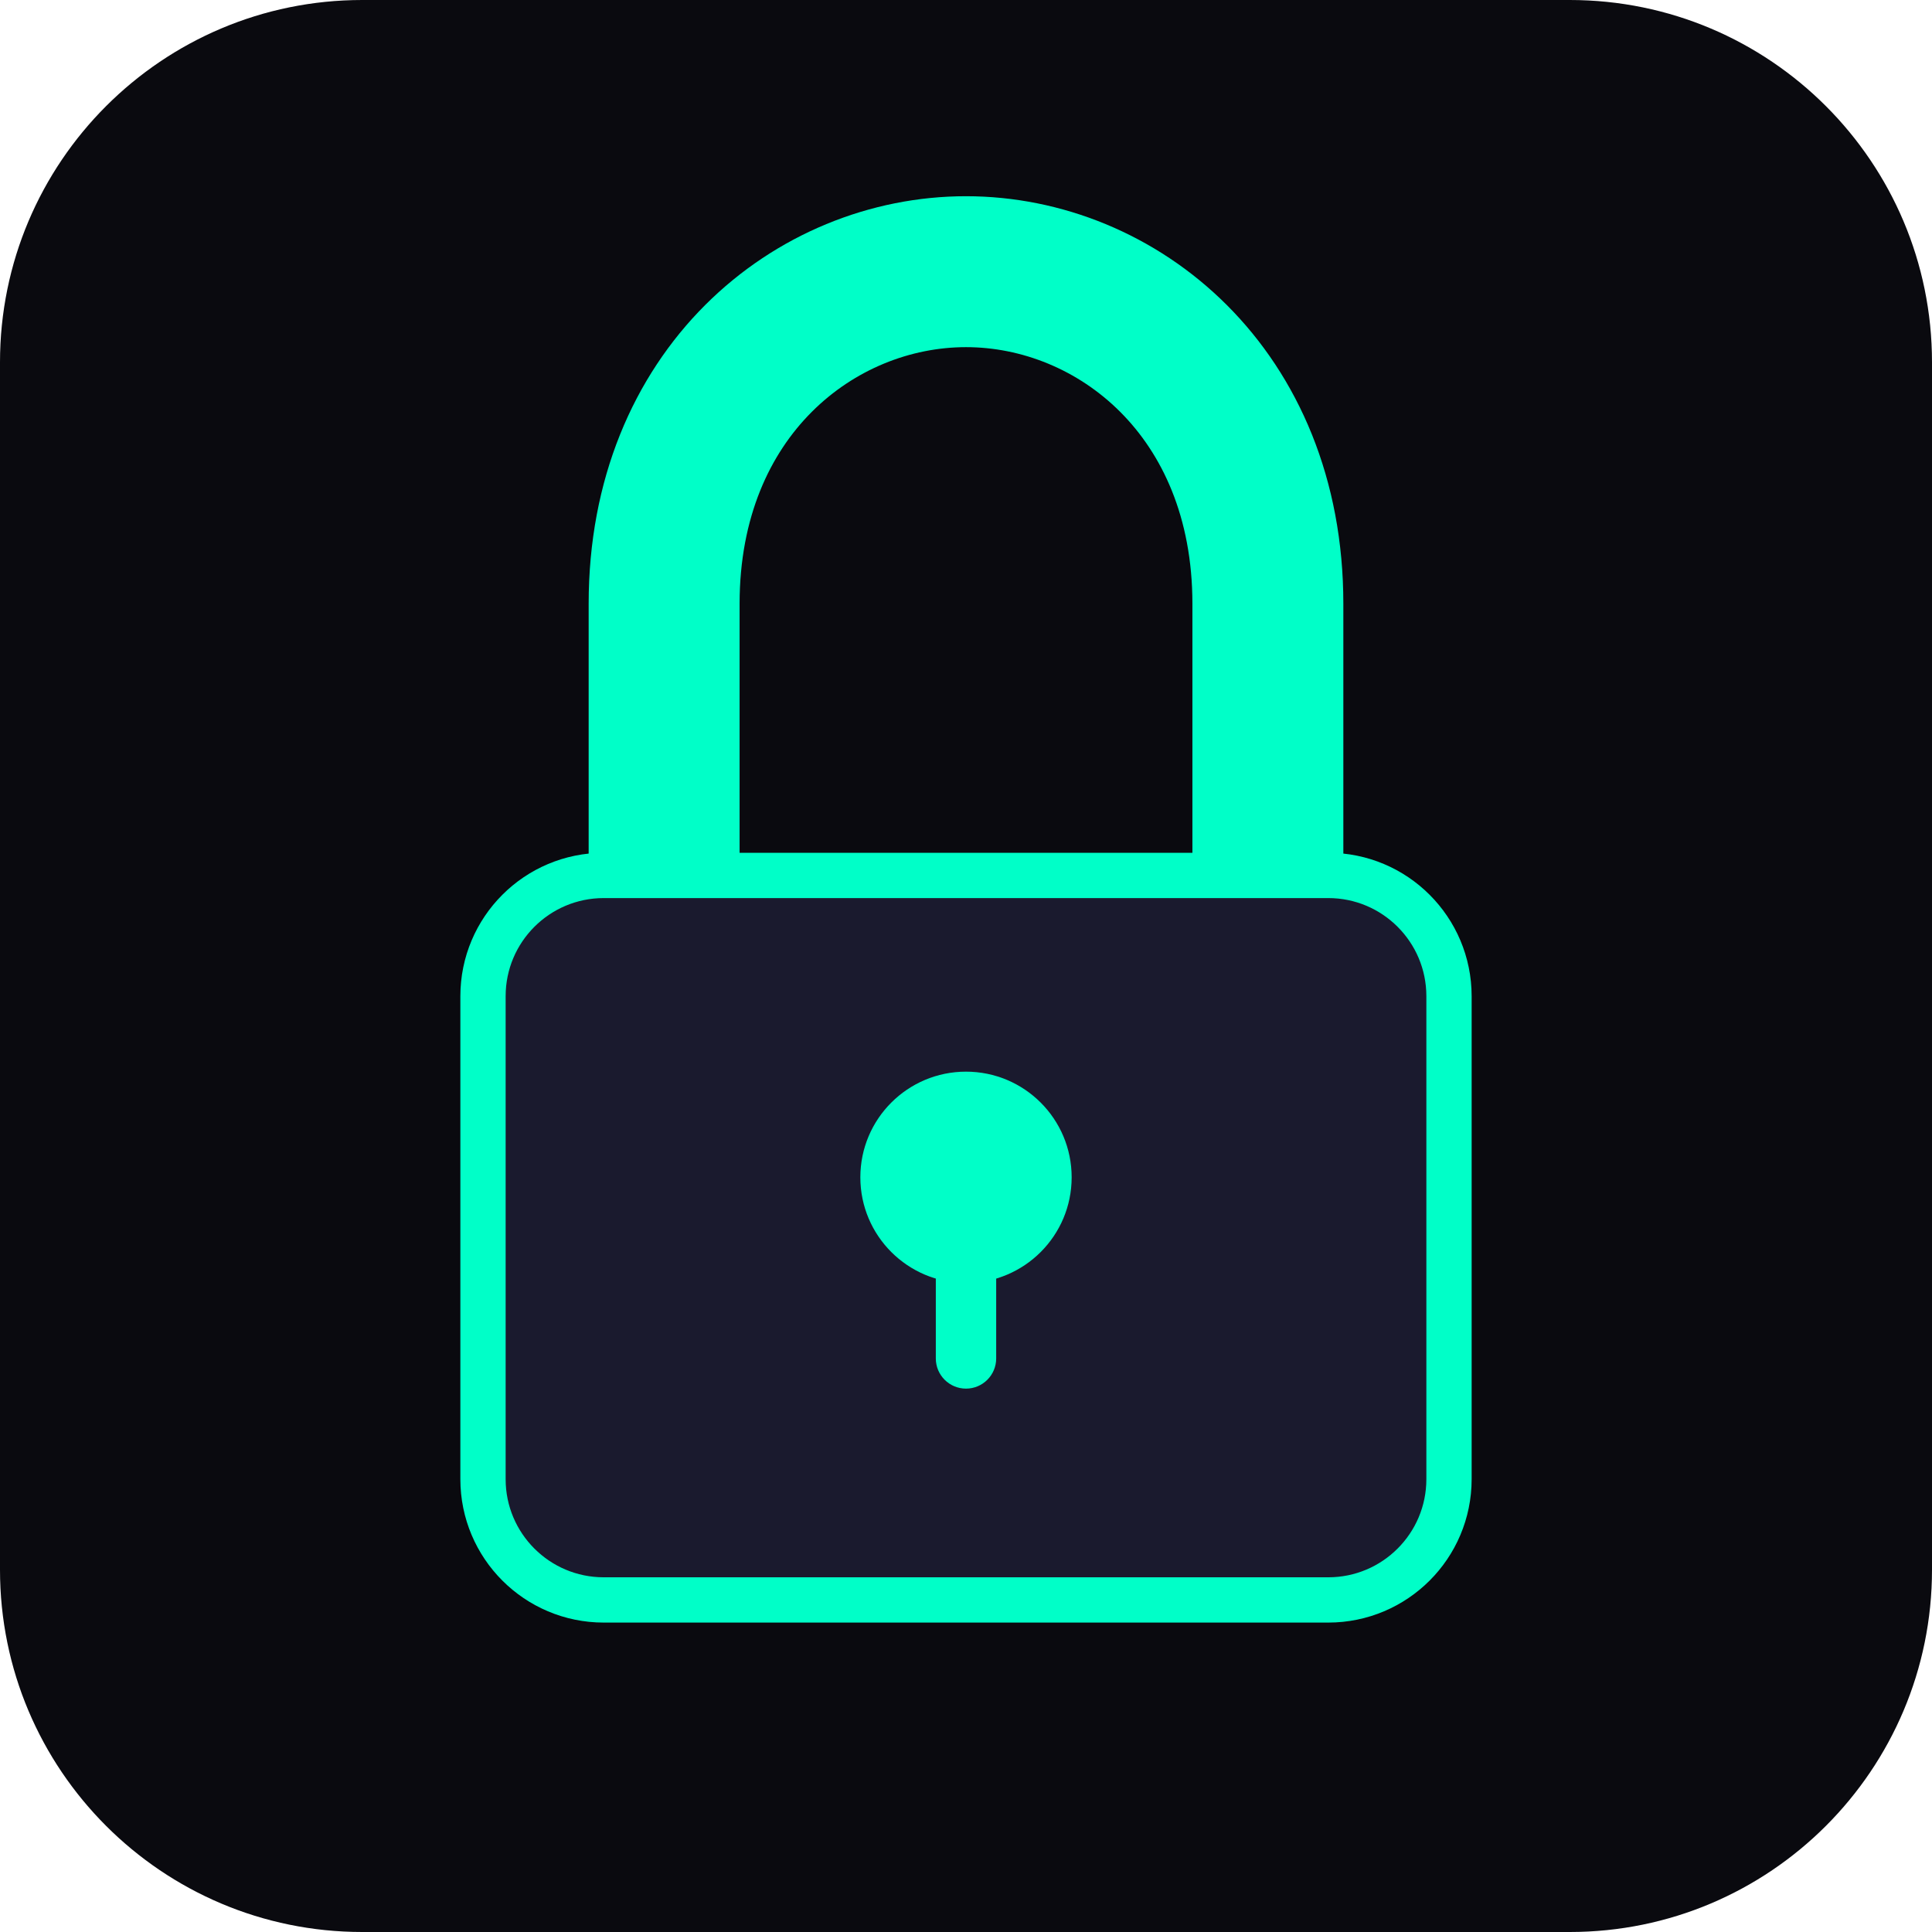
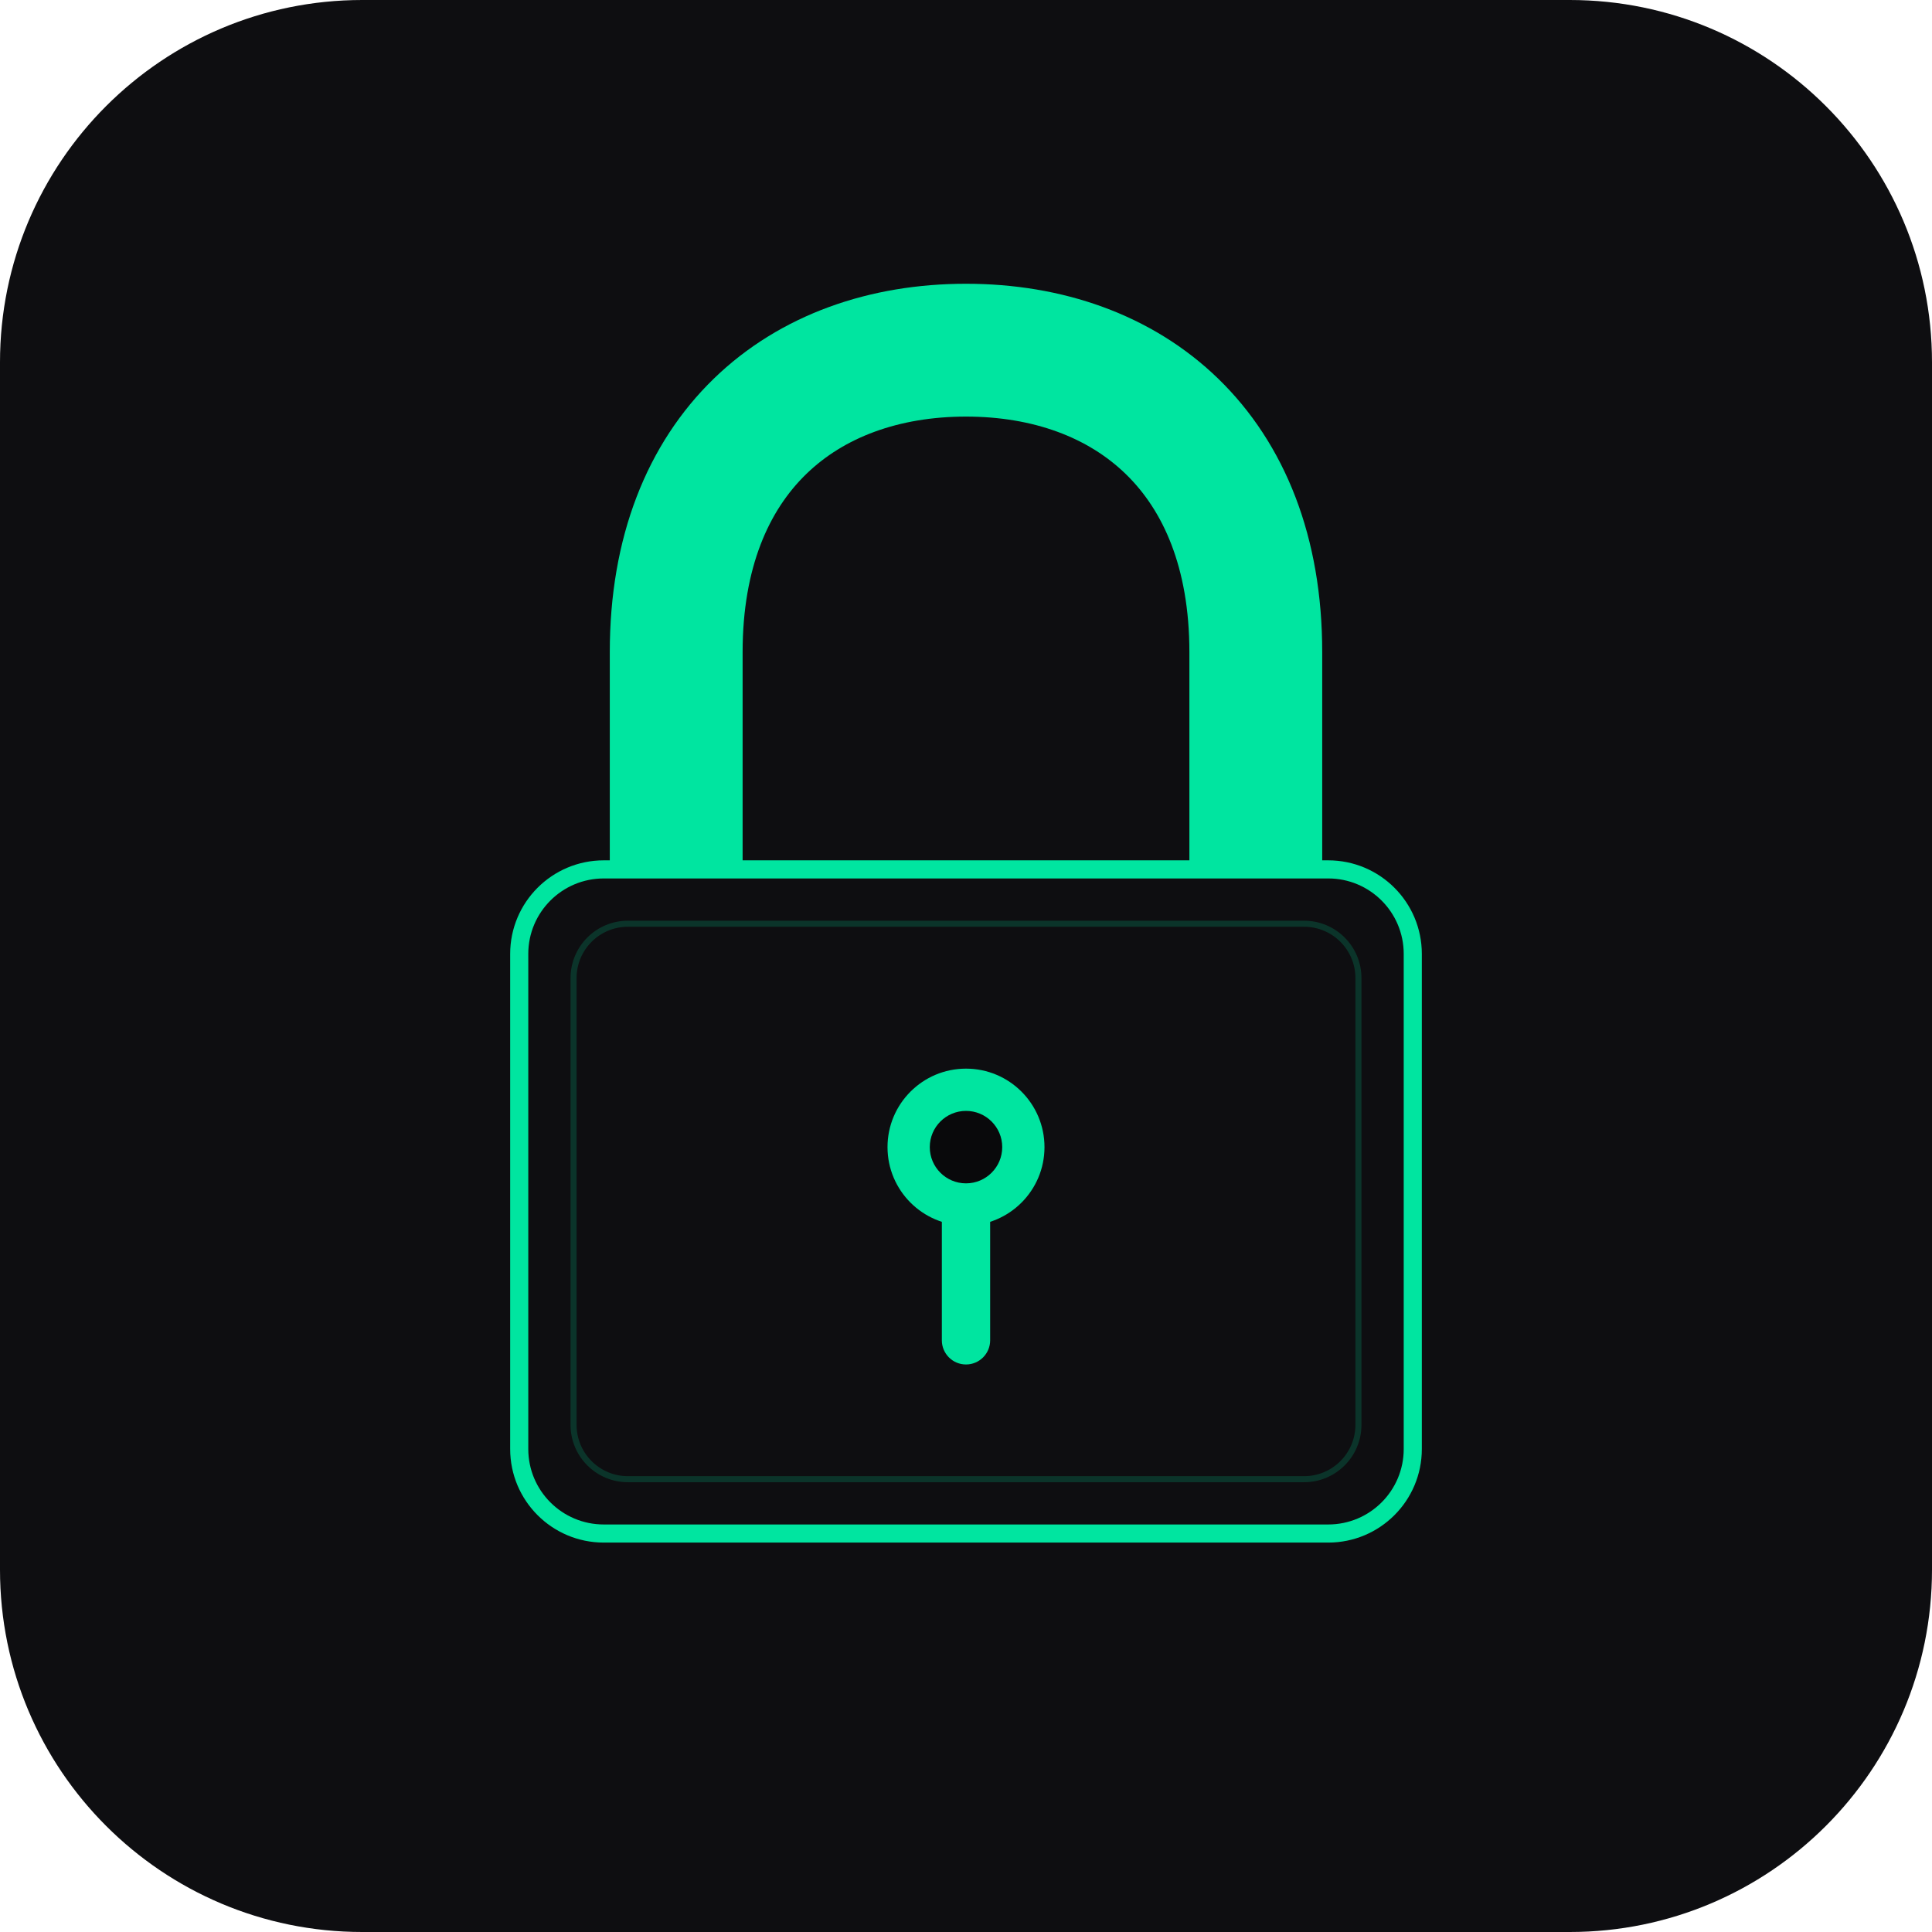
- <svg xmlns="http://www.w3.org/2000/svg" viewBox="0 0 64 64" fill="none">
-   <rect width="64" height="64" rx="12" fill="#0a0a0f" />
-   <path d="M22 30 L22 20 C22 13 27 9 32 9 C37 9 42 13 42 20 L42 30" stroke="#00ffc8" stroke-width="5" stroke-linecap="round" fill="none" />
-   <rect x="16" y="29" width="32" height="24" rx="4" fill="#1a1a2e" stroke="#00ffc8" stroke-width="1.5" />
-   <circle cx="32" cy="39" r="3.5" fill="#00ffc8" />
-   <rect x="31" y="41" width="2" height="5" rx="1" fill="#00ffc8" />
+ <svg xmlns="http://www.w3.org/2000/svg" width="64" height="64" viewBox="0 0 64 64" role="img" aria-label="Pipelock favicon">
+   <rect width="64" height="64" rx="12" fill="#0e0e11" />
+   <g transform="translate(8 8) scale(.2)">
+     <g aria-label="Pipelock lock mark">
+       <path d="M72 112V68C72 35 93 18 120 18S168 35 168 68V112" fill="none" stroke="#00e5a0" stroke-width="22" stroke-linecap="round" />
+       <rect x="46" y="104" width="148" height="110" rx="14" fill="#0e0e11" stroke="#00e5a0" stroke-width="3" />
+       <rect x="55" y="113" width="130" height="92" rx="9" fill="none" stroke="#00e5a0" stroke-opacity="0.18" />
+       <circle cx="120" cy="150" r="13" fill="#00e5a0" />
+       <circle cx="120" cy="150" r="6" fill="#09090b" />
+       <path d="M116 158h8v24a4 4 0 0 1-8 0z" fill="#00e5a0" />
+     </g>
+   </g>
</svg>
